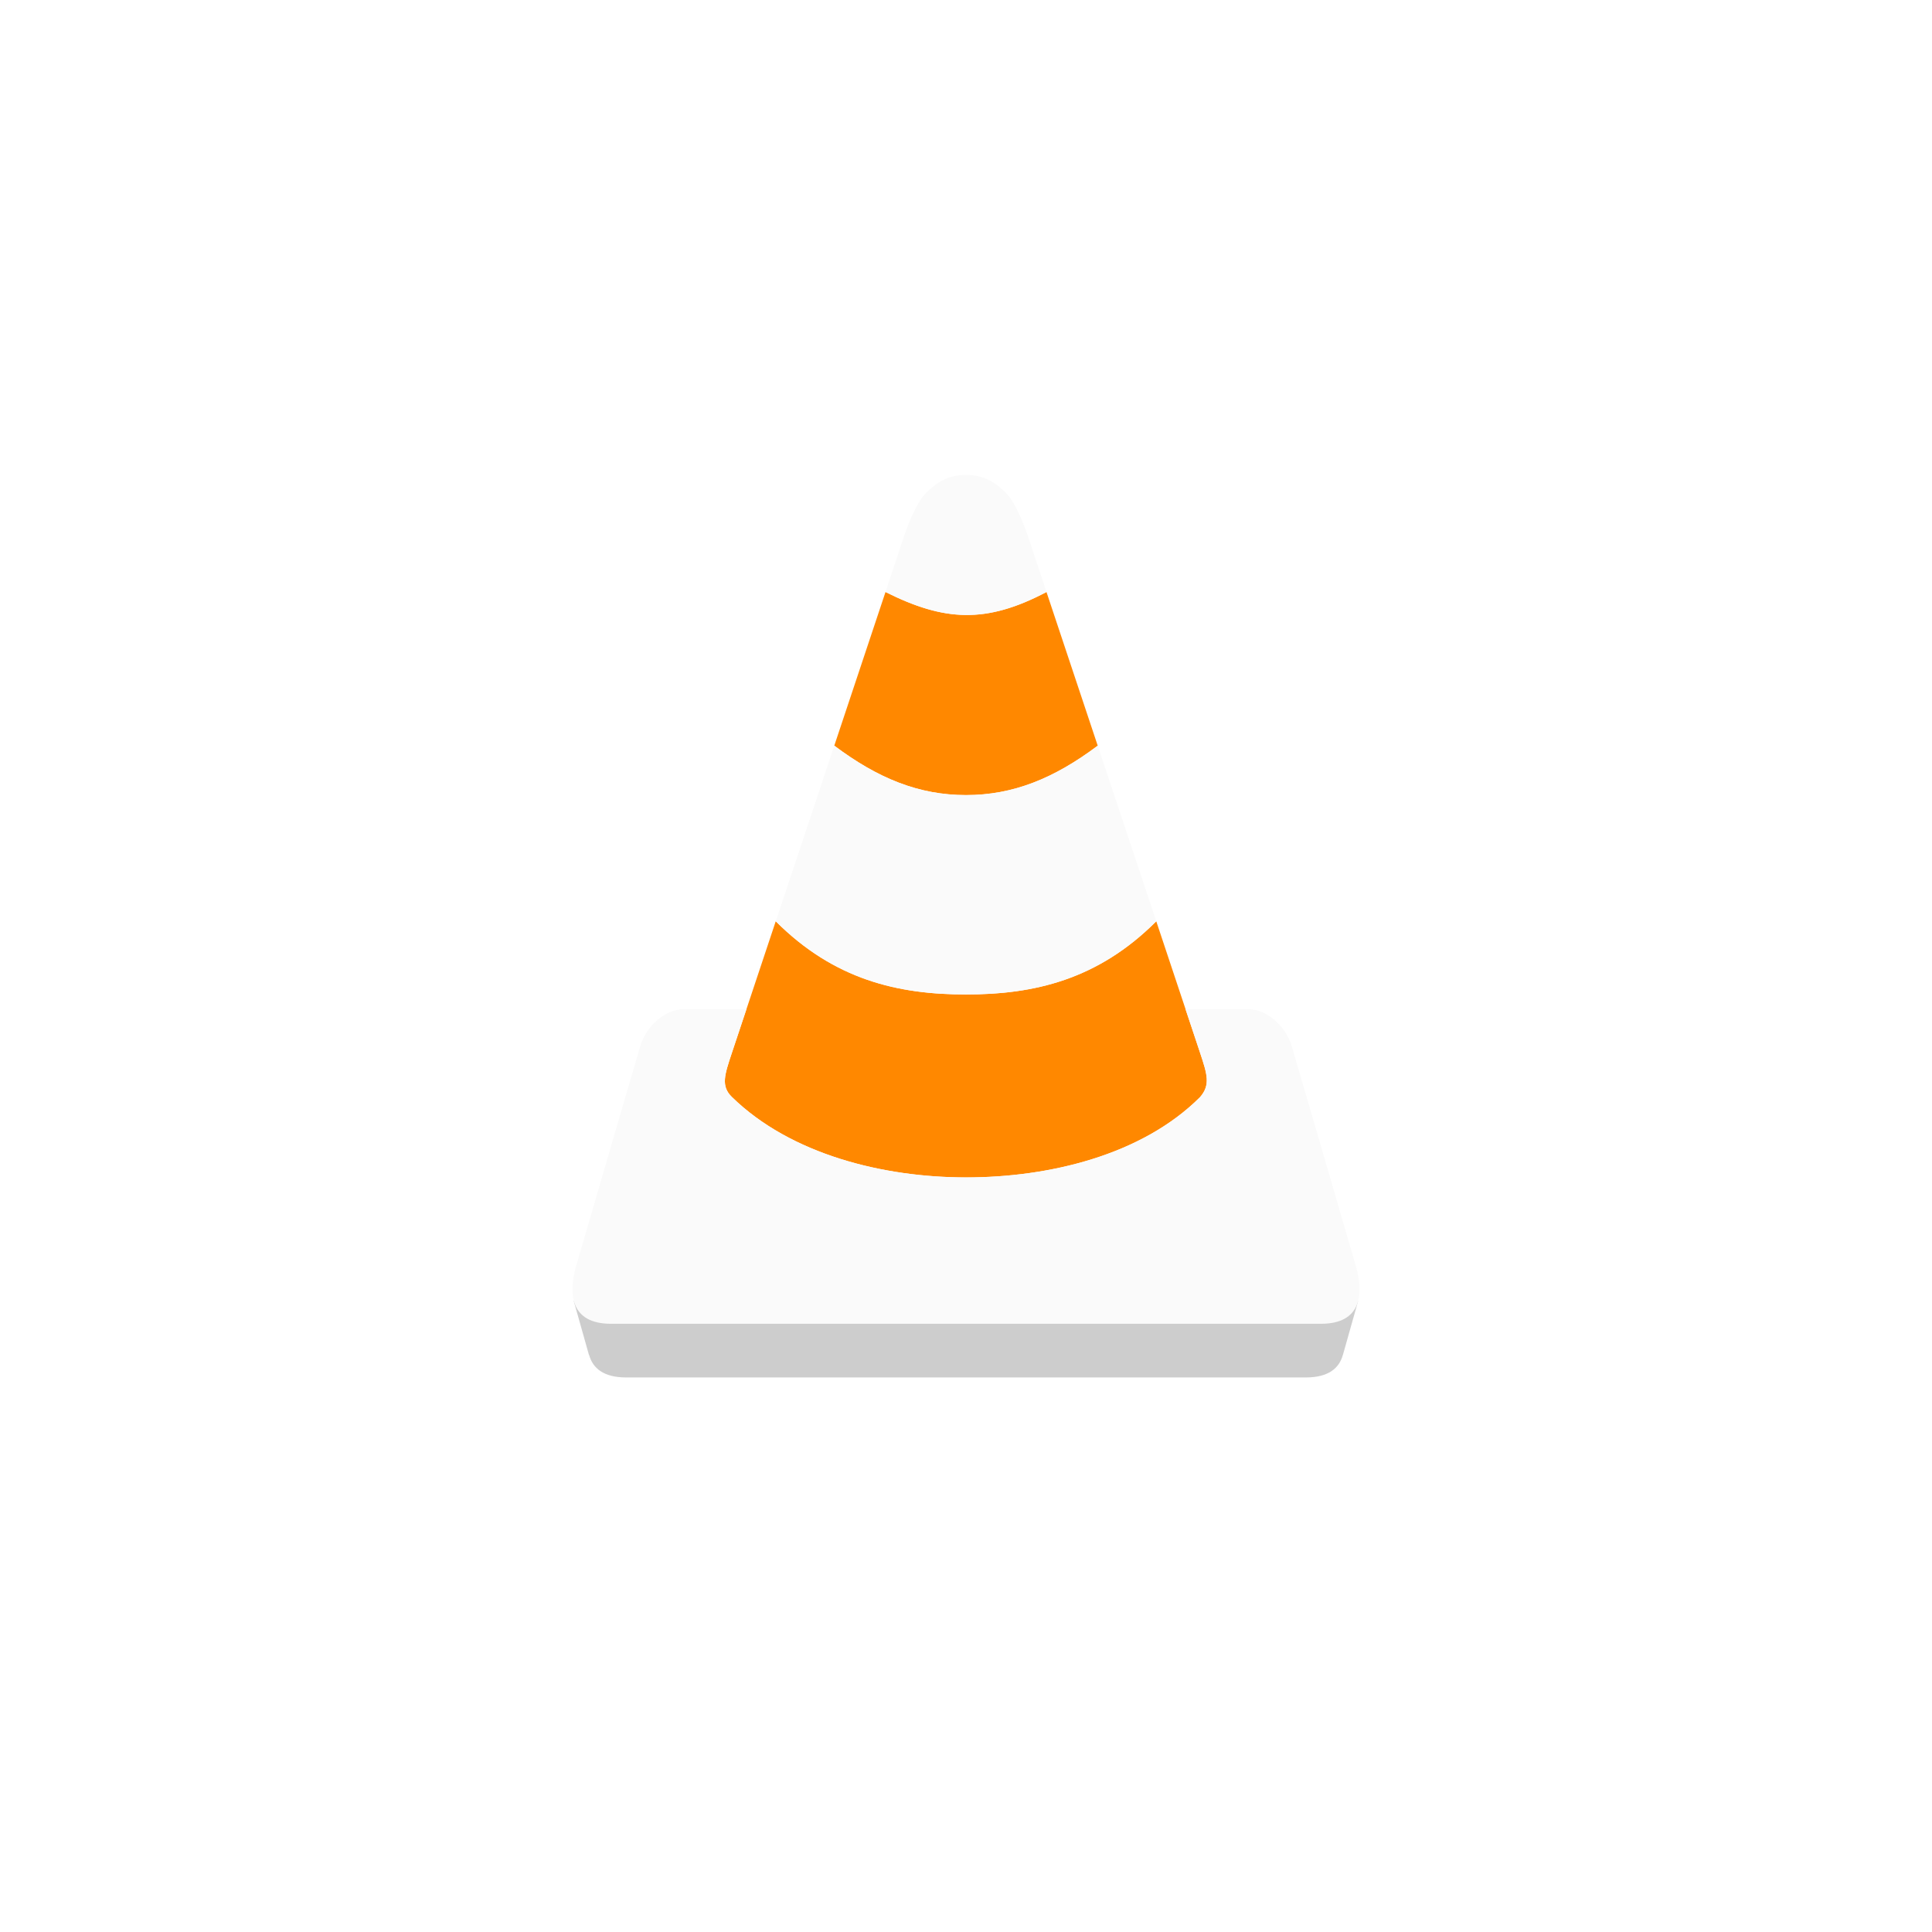
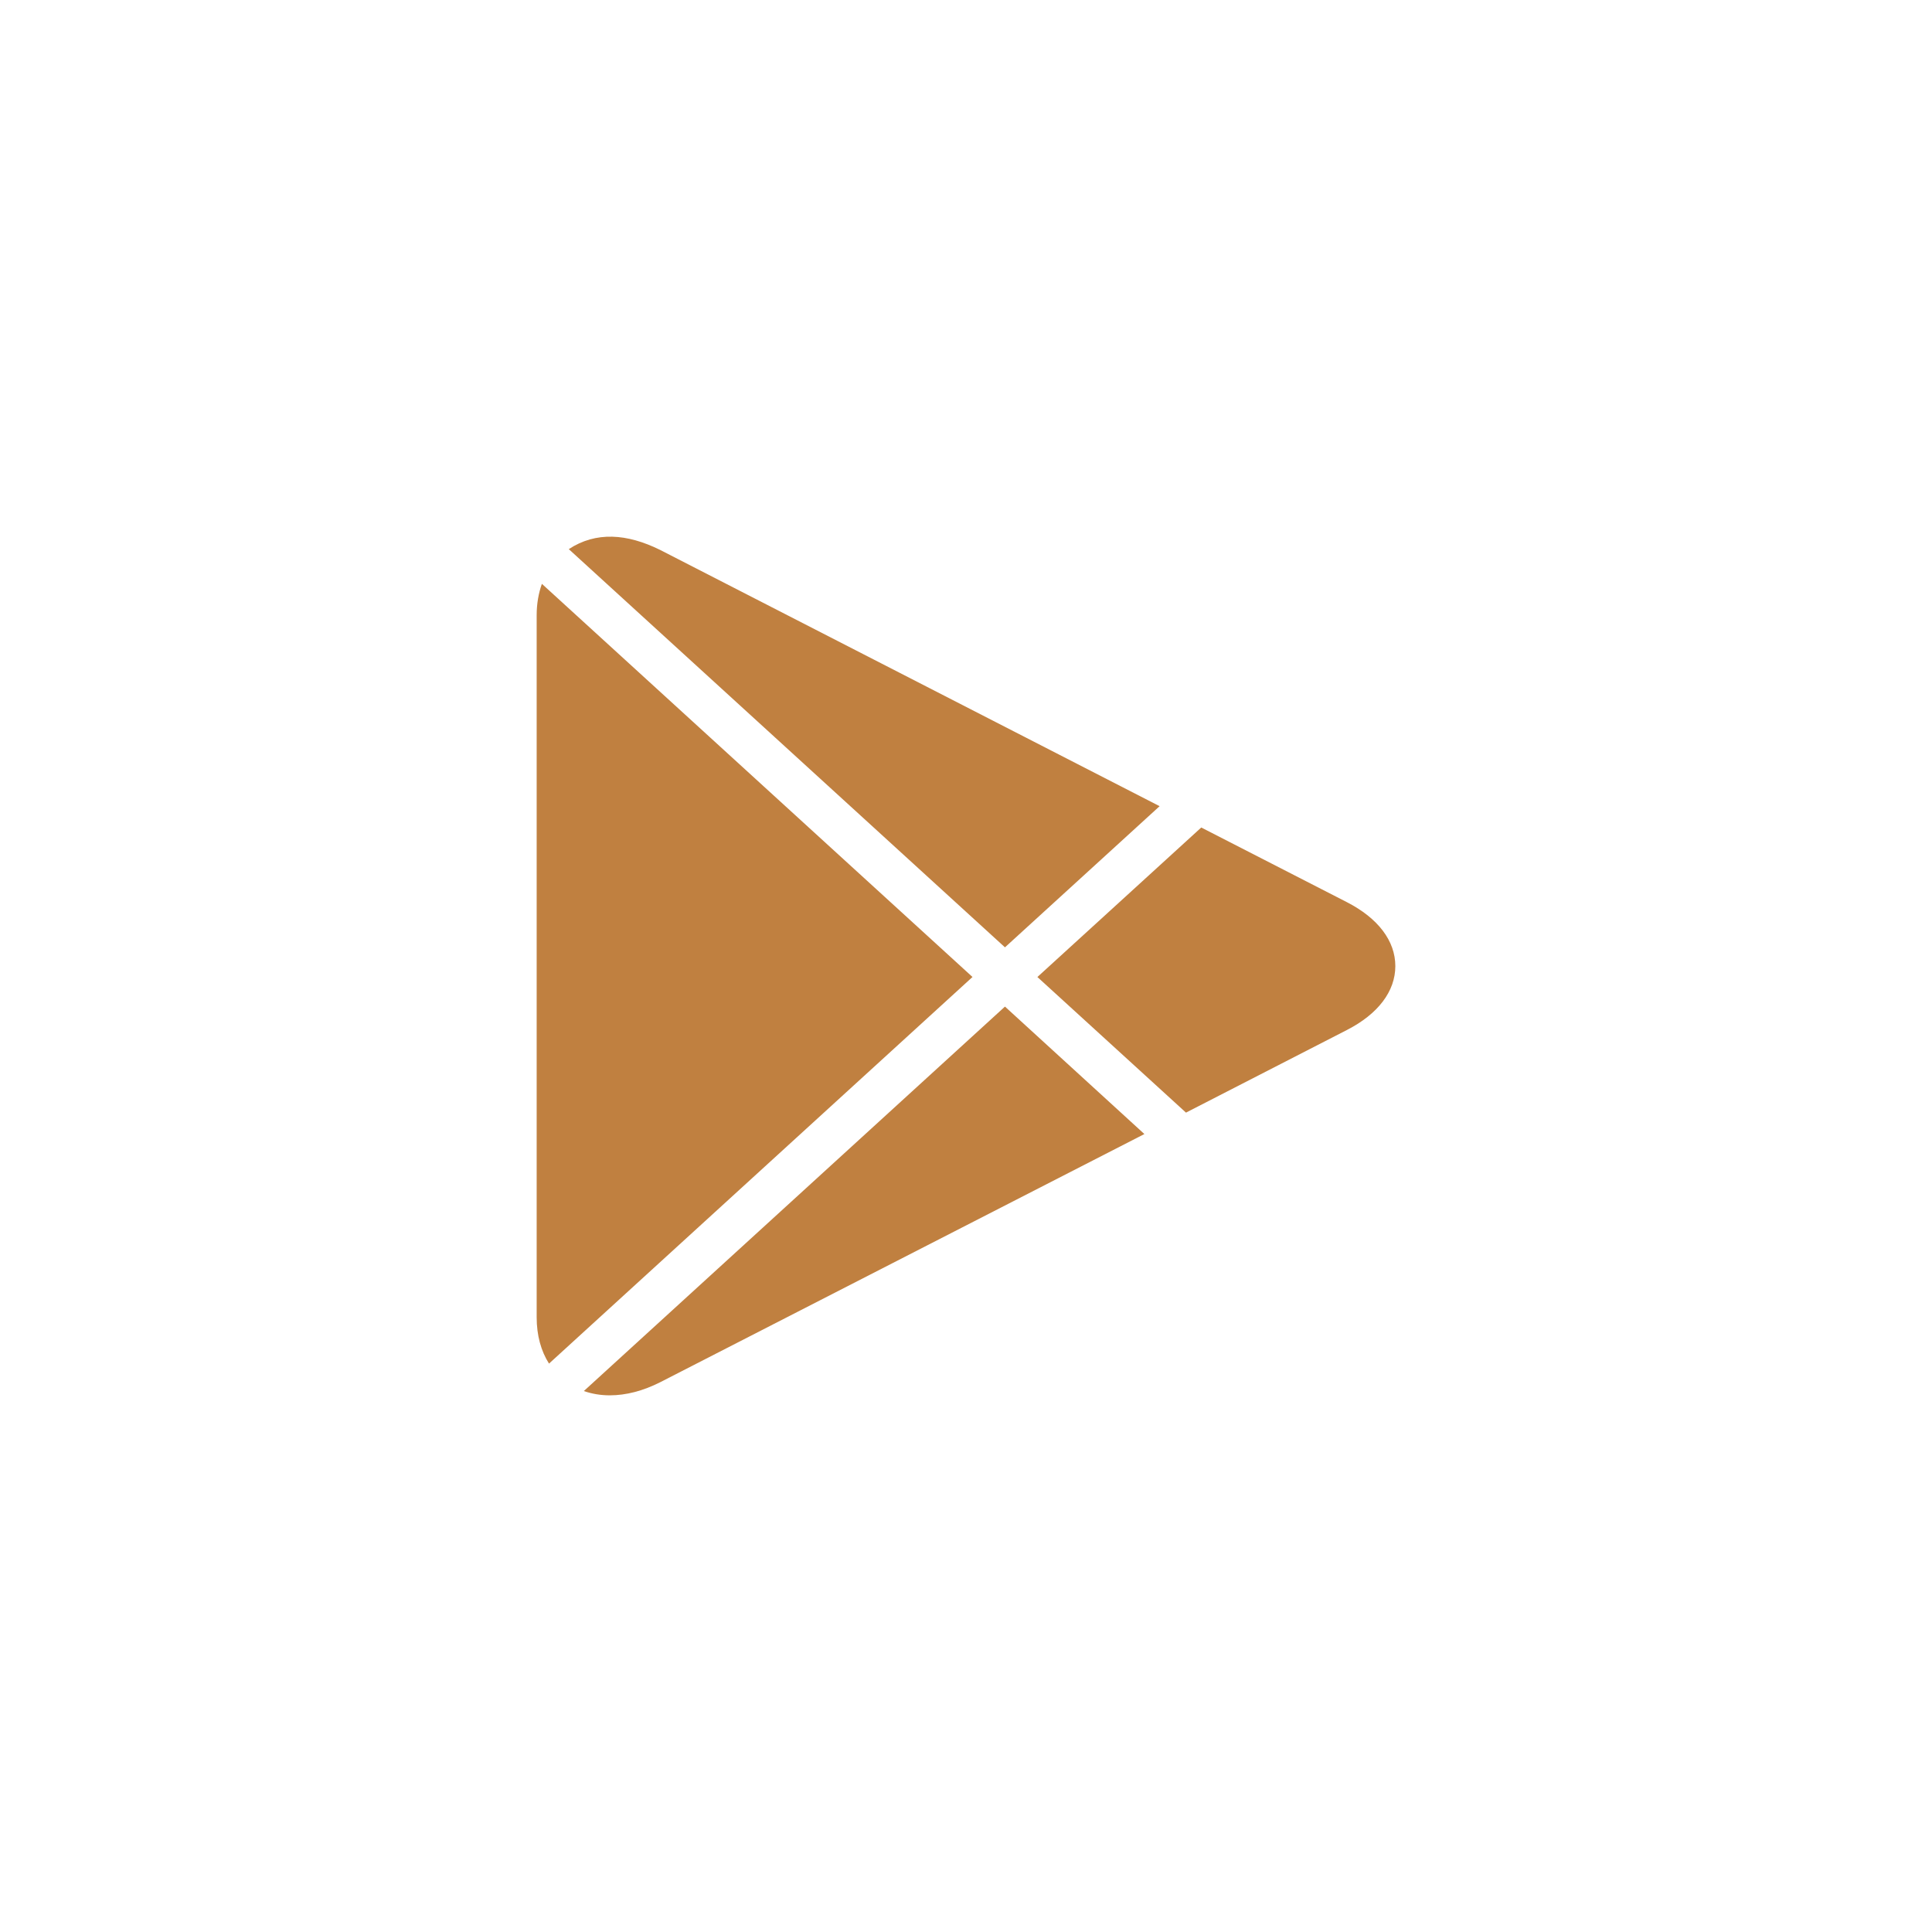
<svg xmlns="http://www.w3.org/2000/svg" width="108.0px" height="108.0px" viewBox="0 0 108.0 108.0" version="1.1" id="SVGRoot">
  <defs id="defs1600" />
  <g id="layer1">
-     <path style="fill:#000000;fill-opacity:0.196;stroke-width:0.102" d="m 32.072,72.723 0.852,3.023 0.006,-0.008 C 33.134,76.481 33.737,77 35,77 h 38 c 1.26,0 1.861,-0.516 2.066,-1.256 l 0.002,0.002 0.852,-3.021 z" id="path944" />
-     <path style="fill:#ff8800;fill-opacity:1;stroke-width:0.102" d="m 58.499,33.094 c -3.392,1.789 -5.727,1.636 -8.999,0 l -2.863,8.59 c 2.454,1.841 4.742,2.761 7.363,2.761 2.621,0 4.909,-0.92 7.363,-2.761 z M 41.728,56.41 c 0,0 -0.545,1.636 -0.818,2.454 -0.409,1.227 -0.617,1.851 0,2.454 3.295,3.224 8.476,4.498 13.09,4.5 4.611,10e-4 9.817,-1.227 13.084,-4.489 0.591,-0.68 0.401,-1.277 0.006,-2.465 -0.272,-0.818 -0.818,-2.454 -0.818,-2.454 l -1.636,-4.909 c -3.272,3.272 -6.837,4.091 -10.636,4.091 -3.798,0 -7.363,-0.818 -10.636,-4.091 z" id="path7618" />
-     <path id="path933" d="m 54,26.549 c -1.023,0 -1.694,0.455 -2.25,1.023 -0.769,0.786 -1.432,3.068 -1.432,3.068 l -0.818,2.453 c 3.273,1.636 5.608,1.789 9,0 l -0.818,-2.453 c 0,0 -0.663,-2.283 -1.432,-3.068 -0.556,-0.568 -1.227,-1.023 -2.25,-1.023 z m -7.363,15.135 -3.271,9.818 c 3.272,3.272 6.837,4.09 10.635,4.09 3.798,0 7.362,-0.817 10.635,-4.09 l -3.271,-9.818 c -2.454,1.841 -4.742,2.762 -7.363,2.762 -2.621,0 -4.909,-0.921 -7.363,-2.762 z m -8.387,14.727 c -1.088,0 -2.117,0.951 -2.453,2.045 l -3.58,12.271 c -0.478,1.64 -0.306,3.273 1.943,3.273 h 19.84 19.84 c 2.25,0 2.42,-1.634 1.941,-3.273 l -3.578,-12.271 c -0.336,-1.094 -1.367,-2.045 -2.455,-2.045 h -3.477 c 0,0 0.546,1.637 0.818,2.455 0.395,1.187 0.585,1.785 -0.006,2.465 -3.267,3.262 -8.473,4.49 -13.084,4.488 -4.614,-0.001 -9.795,-1.276 -13.09,-4.5 -0.617,-0.604 -0.409,-1.226 0,-2.453 0.273,-0.818 0.818,-2.455 0.818,-2.455 z" style="fill:#fafafa;fill-opacity:1;stroke-width:0.102" />
+     <path d="m 56.178,52.957 8.645,-7.891 -27.923,-14.326 c -1.851,-0.913 -3.584,-1.041 -5.105,-0.043 z m 10.119,9.239 8.987,-4.614 C 77.038,56.685 78,55.414 78,54.005 78,52.599 77.038,51.326 75.287,50.429 l -8.136,-4.171 -9.16,8.358 z M 30.292,32.637 C 30.105,33.163 30,33.75 30,34.393 v 39.244 c 0,1.017 0.246,1.892 0.69,2.589 L 54.363,54.614 Z m 25.886,23.632 -23.541,21.491 c 0.45,0.157 0.936,0.24 1.447,0.24 0.912,0 1.862,-0.246 2.83,-0.737 L 63.972,63.394 Z" id="path0" style="fill:#c08040;fill-opacity:1;stroke-width:2.793;paint-order:stroke fill markers" />
  </g>
</svg>
